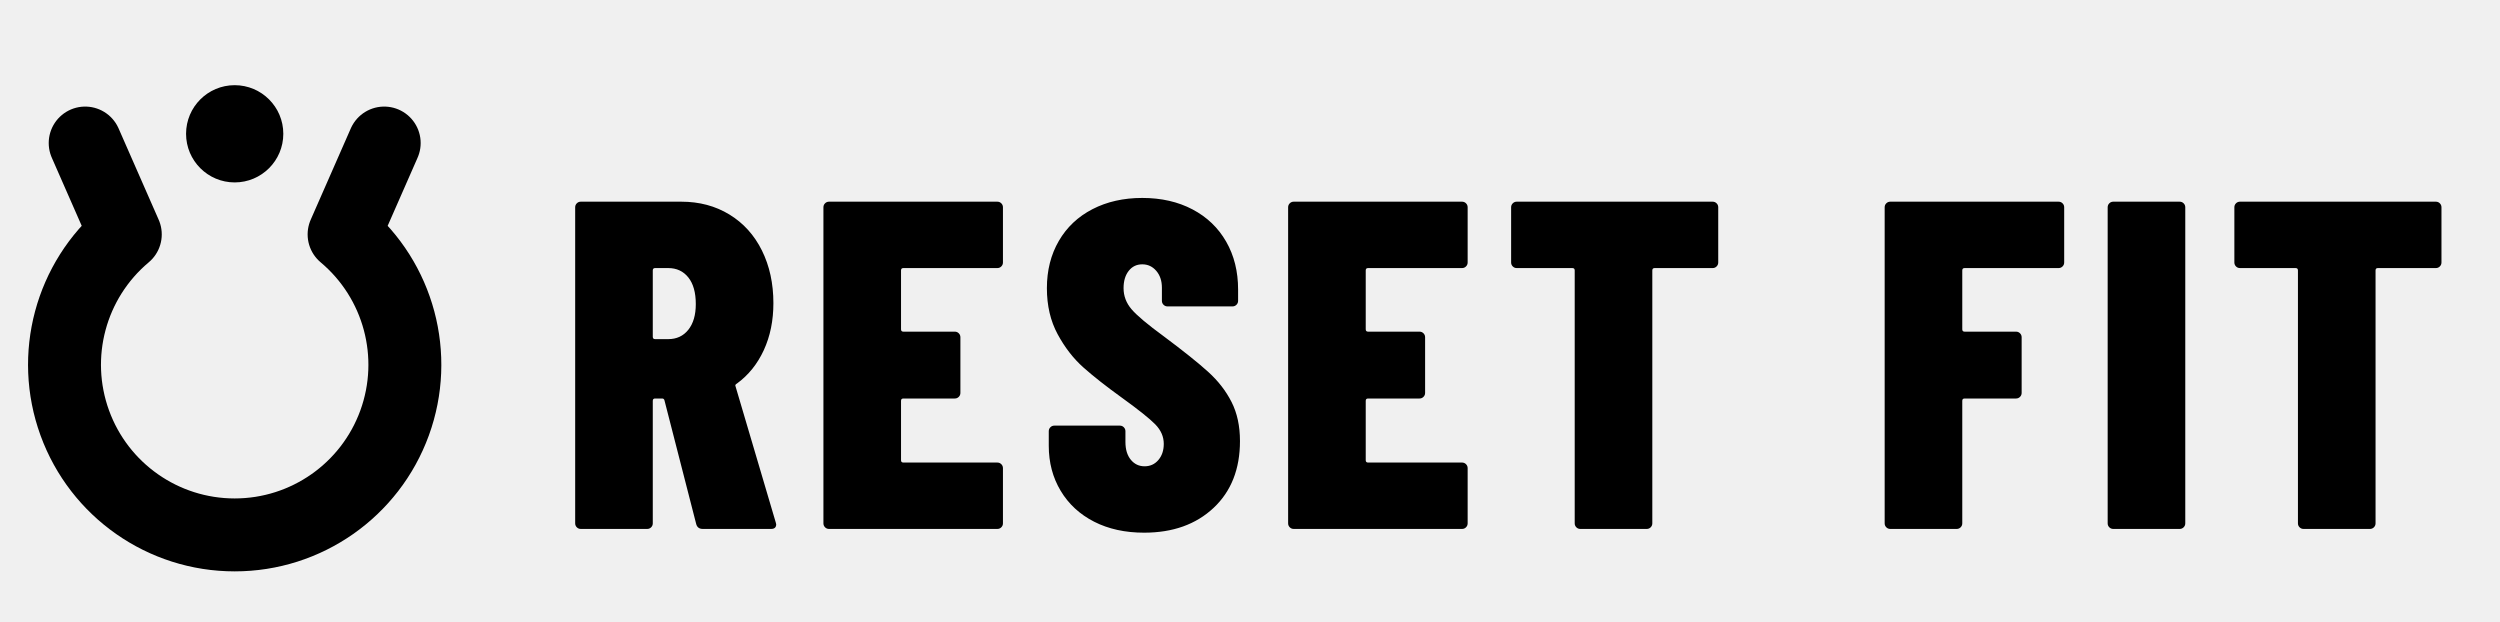
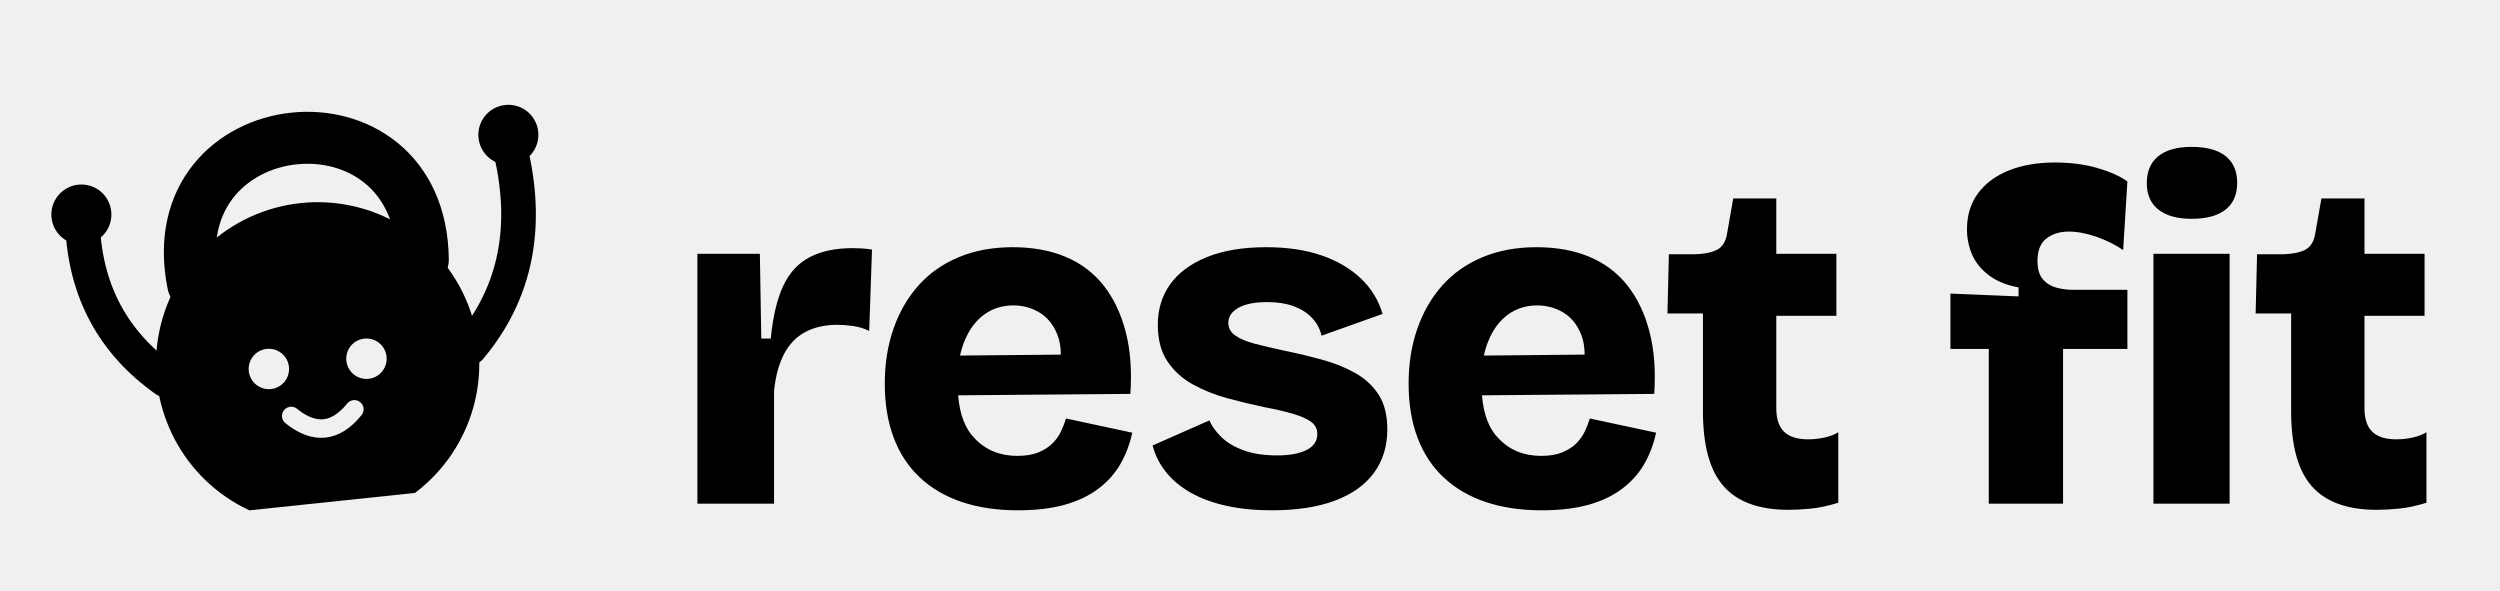
- <svg xmlns="http://www.w3.org/2000/svg" viewBox="0 0 534.75 132.84" role="img" aria-label="Reset Fit">
-   <g transform="translate(10.42 10.42)">
-     <g transform="scale(1.3) translate(-19.4 -10)">
-       <path d="M74.6 25.52L68 40.55A28 28 0 1 1 32 40.55L25.4 25.52" fill="none" stroke="currentColor" stroke-width="12" stroke-linecap="round" stroke-linejoin="round" />
-       <circle cx="50" cy="24" r="8" fill="currentColor" />
+ <svg xmlns="http://www.w3.org/2000/svg" viewBox="0 0 528.32 124.79" role="img" aria-label="Reset Fit">
+   <defs>
+     <mask id="rf-cara-h" maskUnits="userSpaceOnUse" x="-50" y="-50" width="250" height="250">
+       <rect x="-50" y="-50" width="250" height="250" fill="#fff" />
+       <g transform="translate(12.23 12.23) scale(1.22) translate(-5 -7)">
+         <g transform="rotate(-6 50 60)">
+           <path d="M30 44C27 13 73 13 70 44" fill="none" stroke="#fff" stroke-width="9" stroke-linecap="round" />
+           <path d="M35.58 84A28 28 0 1 1 64.42 84Z" fill="#fff" />
+           <path d="M23.5 60Q11 49 12 32M76.5 60Q90 47 87 26" fill="none" stroke="#fff" stroke-width="6" stroke-linecap="round" stroke-linejoin="round" />
+           <circle cx="12" cy="30" r="5.2" fill="#fff" />
+           <circle cx="87" cy="24" r="5.2" fill="#fff" />
+           <circle cx="41.5" cy="60" r="3.5" fill="#000" />
+           <circle cx="58.5" cy="60" r="3.5" fill="#000" />
+           <path d="M44.5 68.5Q50 74 55.5 68.5" fill="none" stroke="#000" stroke-width="3.2" stroke-linecap="round" stroke-linejoin="round" />
+         </g>
+       </g>
+     </mask>
+   </defs>
+   <g mask="url(#rf-cara-h)">
+     <g transform="translate(12.23 12.23) scale(1.22) translate(-5 -7)">
+       <g transform="rotate(-6 50 60)">
+         <path d="M30 44C27 13 73 13 70 44" fill="none" stroke="currentColor" stroke-width="9" stroke-linecap="round" />
+         <path d="M35.58 84A28 28 0 1 1 64.42 84Z" fill="currentColor" />
+         <path d="M23.5 60Q11 49 12 32M76.5 60Q90 47 87 26" fill="none" stroke="currentColor" stroke-width="6" stroke-linecap="round" stroke-linejoin="round" />
+         <circle cx="12" cy="30" r="5.2" fill="currentColor" />
+         <circle cx="87" cy="24" r="5.2" fill="currentColor" />
+         <circle cx="41.5" cy="60" r="3.5" fill="currentColor" />
+         <circle cx="58.5" cy="60" r="3.5" fill="currentColor" />
+         <path d="M44.5 68.5Q50 74 55.5 68.5" fill="none" stroke="currentColor" stroke-width="3.2" stroke-linecap="round" stroke-linejoin="round" />
+       </g>
    </g>
-     <path fill="currentColor" transform="translate(109.11 102.72)" d="M30.8 0Q29.7 0 29.4 -1L22.6 -27.5Q22.5 -27.9 22.1 -27.9L20.6 -27.9Q20.1 -27.9 20.1 -27.4L20.1 -1.2Q20.1 -0.7 19.75 -0.35Q19.4 0 18.9 0L4.7 0Q4.2 0 3.85 -0.35Q3.5 -0.7 3.5 -1.2L3.5 -68.8Q3.5 -69.3 3.85 -69.65Q4.2 -70 4.7 -70L26.2 -70Q32 -70 36.5 -67.25Q41 -64.5 43.45 -59.55Q45.9 -54.6 45.9 -48.3Q45.9 -42.7 43.85 -38.25Q41.8 -33.8 38.1 -31.1Q37.9 -31 37.8 -30.85Q37.7 -30.7 37.8 -30.5L46.4 -1.4L46.5 -1Q46.5 0 45.4 0L30.8 0ZM20.6 -55.8Q20.1 -55.8 20.1 -55.3L20.1 -41.1Q20.1 -40.6 20.6 -40.6L23.4 -40.6Q26.1 -40.6 27.7 -42.6Q29.3 -44.6 29.3 -48.1Q29.3 -51.8 27.7 -53.8Q26.1 -55.8 23.4 -55.8L20.6 -55.8ZM95 -57Q95 -56.5 94.65 -56.15Q94.3 -55.8 93.8 -55.8L73.7 -55.8Q73.2 -55.8 73.2 -55.3L73.2 -42.7Q73.2 -42.2 73.7 -42.2L84.7 -42.2Q85.2 -42.2 85.55 -41.85Q85.9 -41.5 85.9 -41L85.9 -29.1Q85.9 -28.6 85.55 -28.25Q85.2 -27.9 84.7 -27.9L73.7 -27.9Q73.2 -27.9 73.2 -27.4L73.2 -14.7Q73.2 -14.2 73.7 -14.2L93.8 -14.2Q94.3 -14.2 94.65 -13.85Q95 -13.5 95 -13L95 -1.2Q95 -0.7 94.65 -0.35Q94.3 0 93.8 0L57.8 0Q57.3 0 56.95 -0.35Q56.6 -0.7 56.6 -1.2L56.6 -68.8Q56.6 -69.3 56.95 -69.65Q57.3 -70 57.8 -70L93.8 -70Q94.3 -70 94.65 -69.65Q95 -69.3 95 -68.8L95 -57ZM125.2 0.8Q119.1 0.8 114.5 -1.55Q109.9 -3.9 107.35 -8.15Q104.8 -12.4 104.8 -17.8L104.8 -20.9Q104.8 -21.4 105.15 -21.75Q105.5 -22.1 106 -22.1L120 -22.1Q120.5 -22.1 120.85 -21.75Q121.2 -21.4 121.2 -20.9L121.2 -18.6Q121.2 -16.2 122.35 -14.8Q123.5 -13.4 125.3 -13.4Q127.1 -13.4 128.25 -14.75Q129.4 -16.1 129.4 -18.2Q129.4 -20.5 127.6 -22.35Q125.8 -24.2 120.4 -28.1Q115.4 -31.7 112.2 -34.55Q109 -37.4 106.7 -41.65Q104.4 -45.9 104.4 -51.5Q104.4 -57.2 106.95 -61.6Q109.5 -66 114.15 -68.4Q118.8 -70.8 124.8 -70.8Q130.9 -70.8 135.55 -68.35Q140.2 -65.9 142.75 -61.45Q145.3 -57 145.3 -51.2L145.3 -48.8Q145.3 -48.3 144.95 -47.95Q144.6 -47.6 144.1 -47.6L130.2 -47.6Q129.7 -47.6 129.35 -47.95Q129 -48.3 129 -48.8L129 -51.6Q129 -53.8 127.8 -55.2Q126.6 -56.6 124.8 -56.6Q123 -56.6 121.9 -55.2Q120.8 -53.8 120.8 -51.5Q120.8 -49 122.5 -47Q124.2 -45 129.4 -41.2Q135.7 -36.5 138.9 -33.6Q142.1 -30.7 143.9 -27.15Q145.7 -23.6 145.7 -18.8Q145.7 -9.8 140.05 -4.5Q134.4 0.8 125.2 0.8ZM194.4 -57Q194.4 -56.5 194.05 -56.15Q193.7 -55.8 193.2 -55.8L173.1 -55.8Q172.6 -55.8 172.6 -55.3L172.6 -42.7Q172.6 -42.2 173.1 -42.2L184.1 -42.2Q184.6 -42.2 184.95 -41.85Q185.3 -41.5 185.3 -41L185.3 -29.1Q185.3 -28.6 184.95 -28.25Q184.6 -27.9 184.1 -27.9L173.1 -27.9Q172.6 -27.9 172.6 -27.4L172.6 -14.7Q172.6 -14.2 173.1 -14.2L193.2 -14.2Q193.7 -14.2 194.05 -13.85Q194.4 -13.5 194.4 -13L194.4 -1.2Q194.4 -0.7 194.05 -0.35Q193.7 0 193.2 0L157.2 0Q156.7 0 156.35 -0.35Q156 -0.7 156 -1.2L156 -68.8Q156 -69.3 156.35 -69.65Q156.7 -70 157.2 -70L193.2 -70Q193.7 -70 194.05 -69.65Q194.4 -69.3 194.4 -68.8L194.4 -57ZM246.8 -70Q247.3 -70 247.65 -69.65Q248 -69.3 248 -68.8L248 -57Q248 -56.5 247.65 -56.15Q247.3 -55.8 246.8 -55.8L234.4 -55.8Q233.9 -55.8 233.9 -55.3L233.9 -1.2Q233.9 -0.7 233.55 -0.35Q233.2 0 232.7 0L218.5 0Q218 0 217.65 -0.35Q217.3 -0.7 217.3 -1.2L217.3 -55.3Q217.3 -55.8 216.8 -55.8L204.9 -55.8Q204.4 -55.8 204.05 -56.15Q203.7 -56.5 203.7 -57L203.7 -68.8Q203.7 -69.3 204.05 -69.65Q204.4 -70 204.9 -70L246.8 -70ZM322 -57Q322 -56.5 321.65 -56.15Q321.3 -55.8 320.8 -55.8L300.7 -55.8Q300.2 -55.8 300.2 -55.3L300.2 -42.7Q300.2 -42.2 300.7 -42.2L311.7 -42.2Q312.2 -42.2 312.55 -41.85Q312.9 -41.5 312.9 -41L312.9 -29.1Q312.9 -28.6 312.55 -28.25Q312.2 -27.9 311.7 -27.9L300.7 -27.9Q300.2 -27.9 300.2 -27.4L300.2 -1.2Q300.2 -0.7 299.85 -0.35Q299.5 0 299 0L284.8 0Q284.3 0 283.95 -0.35Q283.6 -0.7 283.6 -1.2L283.6 -68.8Q283.6 -69.3 283.95 -69.65Q284.3 -70 284.8 -70L320.8 -70Q321.3 -70 321.65 -69.65Q322 -69.3 322 -68.8L322 -57ZM332.5 0Q332 0 331.65 -0.35Q331.3 -0.7 331.3 -1.2L331.3 -68.8Q331.3 -69.3 331.65 -69.65Q332 -70 332.5 -70L346.7 -70Q347.2 -70 347.55 -69.65Q347.9 -69.3 347.9 -68.8L347.9 -1.2Q347.9 -0.7 347.55 -0.35Q347.2 0 346.7 0L332.5 0ZM401.5 -70Q402 -70 402.35 -69.65Q402.7 -69.3 402.7 -68.8L402.7 -57Q402.7 -56.5 402.35 -56.15Q402 -55.8 401.5 -55.8L389.1 -55.8Q388.6 -55.8 388.6 -55.3L388.6 -1.2Q388.6 -0.7 388.25 -0.35Q387.9 0 387.4 0L373.2 0Q372.7 0 372.35 -0.35Q372 -0.7 372 -1.2L372 -55.3Q372 -55.8 371.5 -55.8L359.6 -55.8Q359.1 -55.8 358.75 -56.15Q358.4 -56.5 358.4 -57L358.4 -68.8Q358.4 -69.3 358.75 -69.65Q359.1 -70 359.6 -70L401.5 -70Z" />
  </g>
+   <path fill="currentColor" transform="translate(141.18 106.44)" d="M6.2 0L6.2 -52.8L19.4 -52.8L19.7 -34.9L21.7 -34.9Q22.4 -41.9 24.35 -46.05Q26.3 -50.2 29.95 -52.1Q33.6 -54 39 -54Q39.8 -54 40.8 -53.95Q41.8 -53.9 43.1 -53.7L42.5 -36.5Q40.9 -37.3 39.05 -37.55Q37.2 -37.8 35.8 -37.8Q31.9 -37.8 29.05 -36.3Q26.2 -34.8 24.55 -31.7Q22.9 -28.6 22.4 -23.9L22.4 0ZM73.9 1.4Q67.3 1.4 62.1 -0.35Q56.9 -2.1 53.25 -5.5Q49.6 -8.9 47.7 -13.9Q45.8 -18.9 45.8 -25.4Q45.8 -31.7 47.65 -37Q49.5 -42.3 52.95 -46.15Q56.4 -50 61.45 -52.1Q66.5 -54.2 72.8 -54.2Q79.2 -54.2 84.05 -52.15Q88.9 -50.1 92.05 -46.1Q95.2 -42.1 96.7 -36.35Q98.2 -30.6 97.7 -23.2L61.3 -22.9Q61.8 -16.8 64.8 -13.8Q68.3 -10.1 73.8 -10.1Q76.5 -10.1 78.3 -10.85Q80.1 -11.6 81.25 -12.75Q82.4 -13.9 83.05 -15.3Q83.7 -16.7 84.1 -18L98.1 -15Q97.3 -11.3 95.55 -8.3Q93.8 -5.3 90.85 -3.1Q87.9 -0.9 83.75 0.25Q79.6 1.4 73.9 1.4ZM61.7 -31.3L83 -31.5Q83 -34 82.2 -35.9Q80.9 -39 78.4 -40.45Q75.9 -41.9 73 -41.9Q69.5 -41.9 66.85 -40Q64.2 -38.1 62.7 -34.5Q62.1 -33.1 61.7 -31.3ZM127.6 1.4Q122.3 1.4 118 0.45Q113.7 -0.5 110.5 -2.3Q107.3 -4.1 105.25 -6.65Q103.2 -9.2 102.4 -12.3L114.4 -17.6Q115.1 -15.9 116.85 -14.15Q118.6 -12.4 121.55 -11.3Q124.5 -10.2 128.7 -10.2Q132.7 -10.2 134.95 -11.35Q137.2 -12.5 137.2 -14.7Q137.2 -16.3 135.95 -17.25Q134.7 -18.2 132.2 -18.95Q129.7 -19.7 126 -20.4Q122.2 -21.2 118.3 -22.25Q114.4 -23.3 111 -25.15Q107.6 -27 105.55 -30.05Q103.5 -33.1 103.5 -37.8Q103.5 -42.7 106.1 -46.35Q108.7 -50 113.85 -52.1Q119 -54.2 126.4 -54.2Q133 -54.2 138 -52.5Q143 -50.8 146.35 -47.65Q149.7 -44.5 151 -40.1L138.1 -35.5Q137.6 -37.7 136.05 -39.3Q134.5 -40.9 132.15 -41.75Q129.8 -42.6 126.6 -42.6Q122.7 -42.6 120.55 -41.4Q118.4 -40.2 118.4 -38.2Q118.4 -36.6 119.85 -35.55Q121.3 -34.5 124 -33.8Q126.7 -33.1 130.4 -32.3Q134.3 -31.5 138.15 -30.45Q142 -29.4 145.15 -27.65Q148.3 -25.9 150.15 -23.05Q152 -20.2 152 -15.7Q152 -10.4 149.2 -6.55Q146.4 -2.7 140.95 -0.65Q135.5 1.4 127.6 1.4ZM184.6 1.4Q178 1.4 172.8 -0.35Q167.6 -2.1 163.95 -5.5Q160.3 -8.9 158.4 -13.9Q156.5 -18.9 156.5 -25.4Q156.5 -31.7 158.35 -37Q160.2 -42.3 163.65 -46.15Q167.1 -50 172.15 -52.1Q177.2 -54.2 183.5 -54.2Q189.9 -54.2 194.75 -52.15Q199.6 -50.1 202.75 -46.1Q205.9 -42.1 207.4 -36.35Q208.9 -30.6 208.4 -23.2L172 -22.9Q172.5 -16.8 175.5 -13.8Q179 -10.1 184.5 -10.1Q187.2 -10.1 189 -10.85Q190.8 -11.6 191.95 -12.75Q193.1 -13.9 193.75 -15.3Q194.4 -16.7 194.8 -18L208.8 -15Q208 -11.3 206.25 -8.3Q204.5 -5.3 201.55 -3.1Q198.6 -0.9 194.45 0.25Q190.3 1.4 184.6 1.4ZM172.4 -31.3L193.7 -31.5Q193.7 -34 192.9 -35.9Q191.6 -39 189.1 -40.45Q186.6 -41.9 183.7 -41.9Q180.2 -41.9 177.55 -40Q174.9 -38.1 173.4 -34.5Q172.8 -33.1 172.4 -31.3ZM236.8 1.3Q227.5 1.3 223.1 -3.65Q218.7 -8.6 218.7 -19.5L218.7 -40.2L211.2 -40.2L211.5 -52.7L216.9 -52.7Q220.1 -52.8 221.75 -53.7Q223.4 -54.6 223.8 -57.1L225.1 -64.5L234.2 -64.5L234.2 -52.8L246.9 -52.8L246.9 -39.7L234.2 -39.7L234.2 -20.2Q234.2 -16.8 235.85 -15.2Q237.5 -13.6 240.9 -13.6Q242.8 -13.6 244.5 -14Q246.2 -14.4 247.3 -15.1L247.3 -0.2Q244.1 0.8 241.45 1.05Q238.8 1.3 236.8 1.3ZM279.1 0L279.1 -32.7L271 -32.7L271 -44.4L285.4 -43.8L285.4 -45.7Q281.6 -46.4 279.15 -48.25Q276.7 -50.1 275.6 -52.6Q274.5 -55.1 274.5 -58Q274.5 -62.4 276.8 -65.55Q279.1 -68.7 283.3 -70.4Q287.5 -72.1 293.1 -72.1Q298 -72.1 302 -70.95Q306 -69.8 308.4 -68.1L307.5 -53.6Q305 -55.3 301.85 -56.4Q298.7 -57.5 296 -57.5Q293.2 -57.5 291.3 -56.05Q289.4 -54.6 289.4 -51.3Q289.4 -48.7 290.55 -47.4Q291.7 -46.1 293.4 -45.65Q295.1 -45.2 296.8 -45.2L308.4 -45.2L308.4 -32.7L294.8 -32.7L294.8 0ZM313.9 0L313.9 -52.8L330 -52.8L330 0ZM322 -60.2Q317.4 -60.2 314.95 -62.15Q312.5 -64.1 312.5 -67.7Q312.5 -71.5 314.95 -73.45Q317.4 -75.4 322 -75.4Q326.7 -75.4 329.15 -73.45Q331.6 -71.5 331.6 -67.8Q331.6 -64.1 329.15 -62.15Q326.7 -60.2 322 -60.2ZM361.1 1.3Q351.8 1.3 347.4 -3.65Q343 -8.6 343 -19.5L343 -40.2L335.5 -40.2L335.8 -52.7L341.2 -52.7Q344.4 -52.8 346.05 -53.7Q347.7 -54.6 348.1 -57.1L349.4 -64.5L358.5 -64.5L358.5 -52.8L371.2 -52.8L371.2 -39.7L358.5 -39.7L358.5 -20.2Q358.5 -16.8 360.15 -15.2Q361.8 -13.6 365.2 -13.6Q367.1 -13.6 368.8 -14Q370.5 -14.4 371.6 -15.1L371.6 -0.2Q368.4 0.8 365.75 1.05Q363.1 1.3 361.1 1.3Z" />
</svg>
